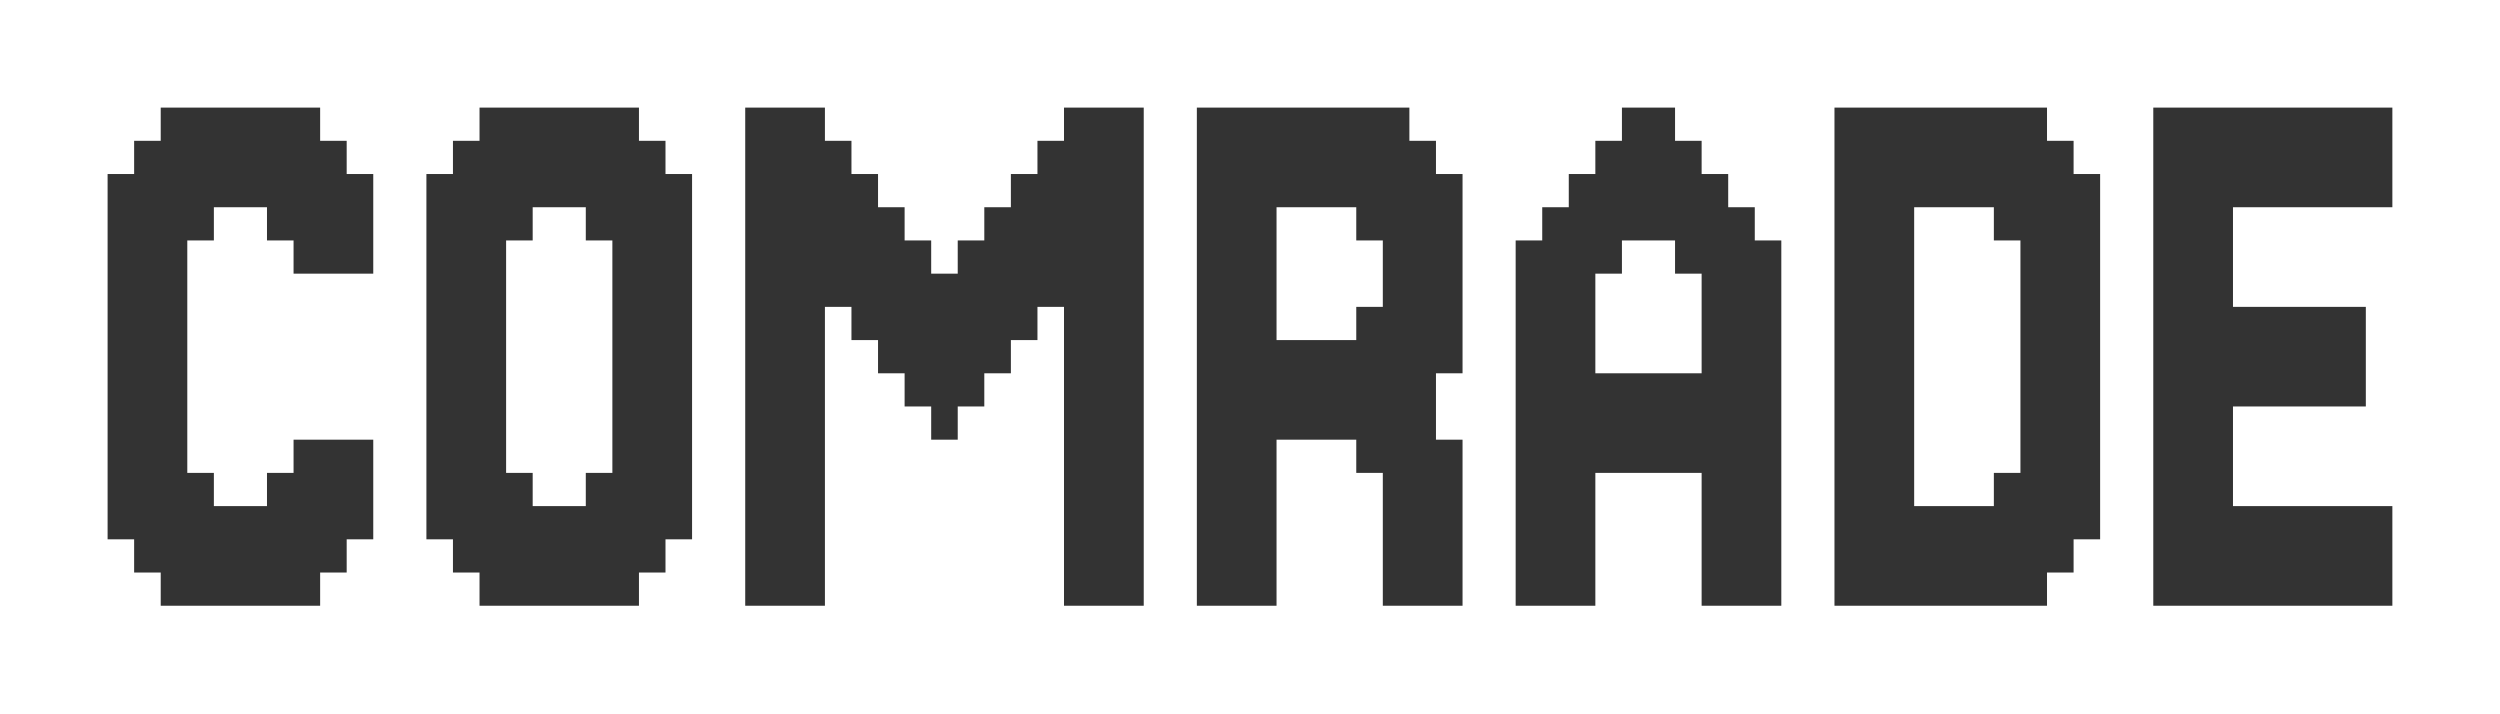
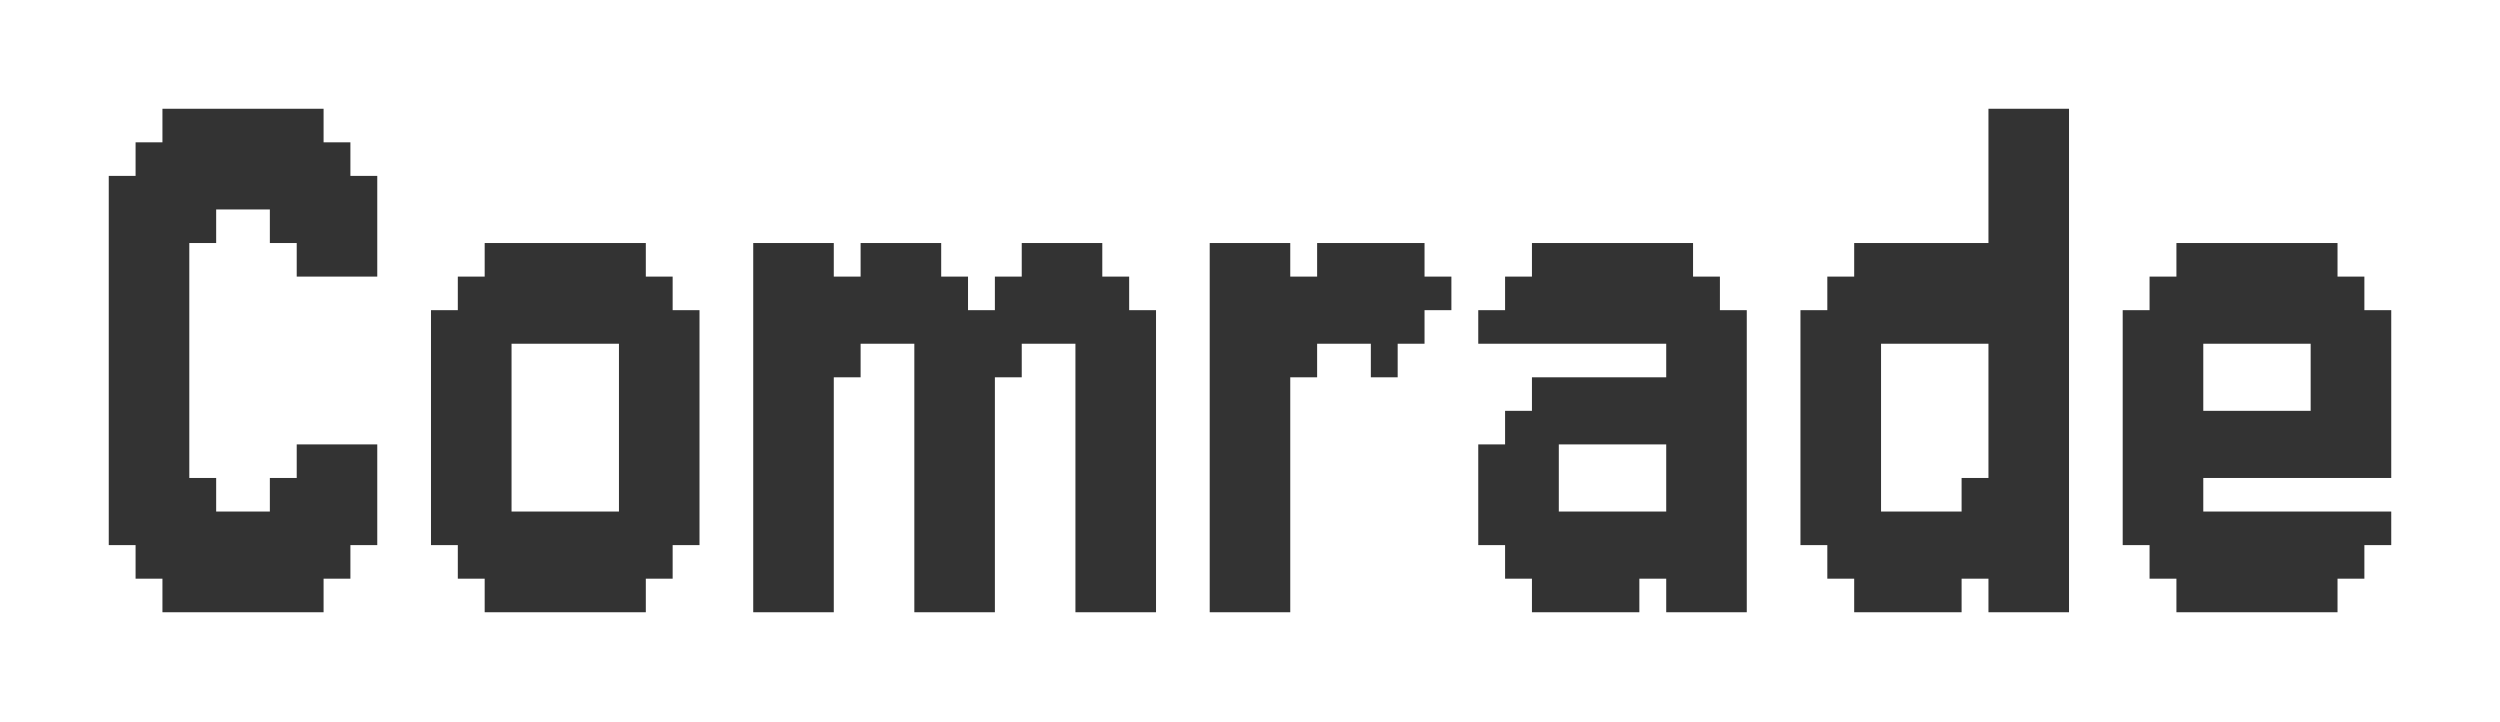
- <svg xmlns="http://www.w3.org/2000/svg" viewBox="0 0 697.04 198.89" width="697.04" height="198.89">
-   <path d="M51.85 -37.04L59.26 -37.04L59.26 -46.3L81.48 -46.3L81.48 -18.52L74.07 -18.52L74.07 -9.26L66.67 -9.26L66.67 0L22.22 0L22.22 -9.26L14.81 -9.26L14.81 -18.52L7.41 -18.52L7.41 -120.37L14.81 -120.37L14.81 -129.63L22.22 -129.63L22.22 -138.89L66.67 -138.89L66.67 -129.63L74.07 -129.63L74.07 -120.37L81.48 -120.37L81.48 -92.59L59.26 -92.59L59.26 -101.85L51.85 -101.85L51.85 -111.11L37.04 -111.11L37.04 -101.85L29.63 -101.85L29.63 -37.04L37.04 -37.04L37.04 -27.78L51.85 -27.78ZM96.3 -120.37L103.7 -120.37L103.7 -129.63L111.11 -129.63L111.11 -138.89L155.56 -138.89L155.56 -129.63L162.96 -129.63L162.96 -120.37L170.37 -120.37L170.37 -18.52L162.96 -18.52L162.96 -9.26L155.56 -9.26L155.56 0L111.11 0L111.11 -9.26L103.7 -9.26L103.7 -18.52L96.3 -18.52ZM140.74 -37.04L148.15 -37.04L148.15 -101.85L140.74 -101.85L140.74 -111.11L125.93 -111.11L125.93 -101.85L118.52 -101.85L118.52 -37.04L125.93 -37.04L125.93 -27.78L140.74 -27.78ZM229.63 -64.81L222.22 -64.81L222.22 -74.07L214.81 -74.07L214.81 -83.33L207.41 -83.33L207.41 0L185.19 0L185.19 -138.89L207.41 -138.89L207.41 -129.63L214.81 -129.63L214.81 -120.37L222.22 -120.37L222.22 -111.11L229.63 -111.11L229.63 -101.85L237.04 -101.85L237.04 -92.59L244.44 -92.59L244.44 -101.85L251.85 -101.85L251.85 -111.11L259.26 -111.11L259.26 -120.37L266.67 -120.37L266.67 -129.63L274.07 -129.63L274.07 -138.89L296.3 -138.89L296.3 0L274.07 0L274.07 -83.33L266.67 -83.33L266.67 -74.07L259.26 -74.07L259.26 -64.81L251.85 -64.81L251.85 -55.56L244.44 -55.56L244.44 -46.3L237.04 -46.3L237.04 -55.56L229.63 -55.56ZM355.56 -46.3L333.33 -46.3L333.33 0L311.11 0L311.11 -138.89L370.37 -138.89L370.37 -129.63L377.78 -129.63L377.78 -120.37L385.19 -120.37L385.19 -64.81L377.78 -64.81L377.78 -46.3L385.19 -46.3L385.19 0L362.96 0L362.96 -37.04L355.56 -37.04ZM355.56 -83.33L362.96 -83.33L362.96 -101.85L355.56 -101.85L355.56 -111.11L333.33 -111.11L333.33 -74.07L355.56 -74.07ZM451.85 -37.04L422.22 -37.04L422.22 0L400 0L400 -101.85L407.41 -101.85L407.41 -111.11L414.81 -111.11L414.81 -120.37L422.22 -120.37L422.22 -129.63L429.63 -129.63L429.63 -138.89L444.44 -138.89L444.44 -129.63L451.85 -129.63L451.85 -120.37L459.26 -120.37L459.26 -111.11L466.67 -111.11L466.67 -101.85L474.07 -101.85L474.07 0L451.85 0ZM422.22 -64.81L451.85 -64.81L451.85 -92.59L444.44 -92.59L444.44 -101.85L429.63 -101.85L429.63 -92.59L422.22 -92.59ZM488.89 -138.89L548.15 -138.89L548.15 -129.63L555.56 -129.63L555.56 -120.37L562.96 -120.37L562.96 -18.52L555.56 -18.52L555.56 -9.26L548.15 -9.26L548.15 0L488.89 0ZM533.33 -37.04L540.74 -37.04L540.74 -101.85L533.33 -101.85L533.33 -111.11L511.11 -111.11L511.11 -27.78L533.33 -27.78ZM600 -27.78L644.44 -27.78L644.44 0L577.78 0L577.78 -138.89L644.44 -138.89L644.44 -111.11L600 -111.11L600 -83.33L637.04 -83.33L637.04 -55.56L600 -55.56Z" fill="#333333" transform="translate(22.59,168.89)" />
+ <svg xmlns="http://www.w3.org/2000/svg" viewBox="0 0 689.63 198.89" width="689.63" height="198.89">
+   <path d="M51.85 -37.04L59.26 -37.04L59.26 -46.3L81.48 -46.3L81.48 -18.52L74.07 -18.52L74.07 -9.26L66.67 -9.26L66.67 0L22.22 0L22.22 -9.26L14.81 -9.26L14.81 -18.52L7.41 -18.52L7.41 -120.37L14.81 -120.37L14.81 -129.63L22.22 -129.63L22.22 -138.89L66.67 -138.89L66.67 -129.63L74.07 -129.63L74.07 -120.37L81.48 -120.37L81.48 -92.59L59.26 -92.59L59.26 -101.85L51.85 -101.85L51.85 -111.11L37.04 -111.11L37.04 -101.85L29.63 -101.85L29.63 -37.04L37.04 -37.04L37.04 -27.78L51.85 -27.78ZM118.52 -27.78L148.15 -27.78L148.15 -74.07L118.52 -74.07ZM103.7 -18.52L96.3 -18.52L96.3 -83.33L103.7 -83.33L103.7 -92.59L111.11 -92.59L111.11 -101.85L155.56 -101.85L155.56 -92.59L162.96 -92.59L162.96 -83.33L170.37 -83.33L170.37 -18.52L162.96 -18.52L162.96 -9.26L155.56 -9.26L155.56 0L111.11 0L111.11 -9.26L103.7 -9.26ZM207.41 -92.59L214.81 -92.59L214.81 -101.85L237.04 -101.85L237.04 -92.59L244.44 -92.59L244.44 -83.33L251.85 -83.33L251.85 -92.59L259.26 -92.59L259.26 -101.85L281.48 -101.85L281.48 -92.59L288.89 -92.59L288.89 -83.33L296.3 -83.33L296.3 0L274.07 0L274.07 -74.07L259.26 -74.07L259.26 -64.81L251.85 -64.81L251.85 0L229.63 0L229.63 -74.07L214.81 -74.07L214.81 -64.81L207.41 -64.81L207.41 0L185.19 0L185.19 -101.85L207.41 -101.85ZM333.33 -92.59L340.74 -92.59L340.74 -101.85L370.37 -101.85L370.37 -92.59L377.78 -92.59L377.78 -83.33L370.37 -83.33L370.37 -74.07L362.96 -74.07L362.96 -64.81L355.56 -64.81L355.56 -74.07L340.74 -74.07L340.74 -64.81L333.33 -64.81L333.33 0L311.11 0L311.11 -101.85L333.33 -101.85ZM385.19 -46.3L392.59 -46.3L392.59 -55.56L400 -55.56L400 -64.81L437.04 -64.81L437.04 -74.07L385.19 -74.07L385.19 -83.33L392.59 -83.33L392.59 -92.59L400 -92.59L400 -101.85L444.44 -101.85L444.44 -92.59L451.85 -92.59L451.85 -83.33L459.26 -83.33L459.26 0L437.04 0L437.04 -9.26L429.63 -9.26L429.63 0L400 0L400 -9.26L392.59 -9.26L392.59 -18.52L385.19 -18.52ZM407.41 -27.78L437.04 -27.78L437.04 -46.3L407.41 -46.3ZM518.52 -37.04L525.93 -37.04L525.93 -74.07L496.3 -74.07L496.3 -27.78L518.52 -27.78ZM548.15 -138.89L548.15 0L525.93 0L525.93 -9.26L518.52 -9.26L518.52 0L488.89 0L488.89 -9.26L481.48 -9.26L481.48 -18.52L474.07 -18.52L474.07 -83.33L481.48 -83.33L481.48 -92.59L488.89 -92.59L488.89 -101.85L525.93 -101.85L525.93 -138.89ZM570.37 -18.52L562.96 -18.52L562.96 -83.33L570.37 -83.33L570.37 -92.59L577.78 -92.59L577.78 -101.85L622.22 -101.85L622.22 -92.59L629.63 -92.59L629.63 -83.33L637.04 -83.33L637.04 -37.04L585.19 -37.04L585.19 -27.78L637.04 -27.78L637.04 -18.52L629.63 -18.52L629.63 -9.26L622.22 -9.26L622.22 0L577.78 0L577.78 -9.26L570.37 -9.26ZM585.19 -55.56L614.81 -55.56L614.81 -74.07L585.19 -74.07Z" fill="#333333" transform="translate(22.59,168.89)" />
</svg>
